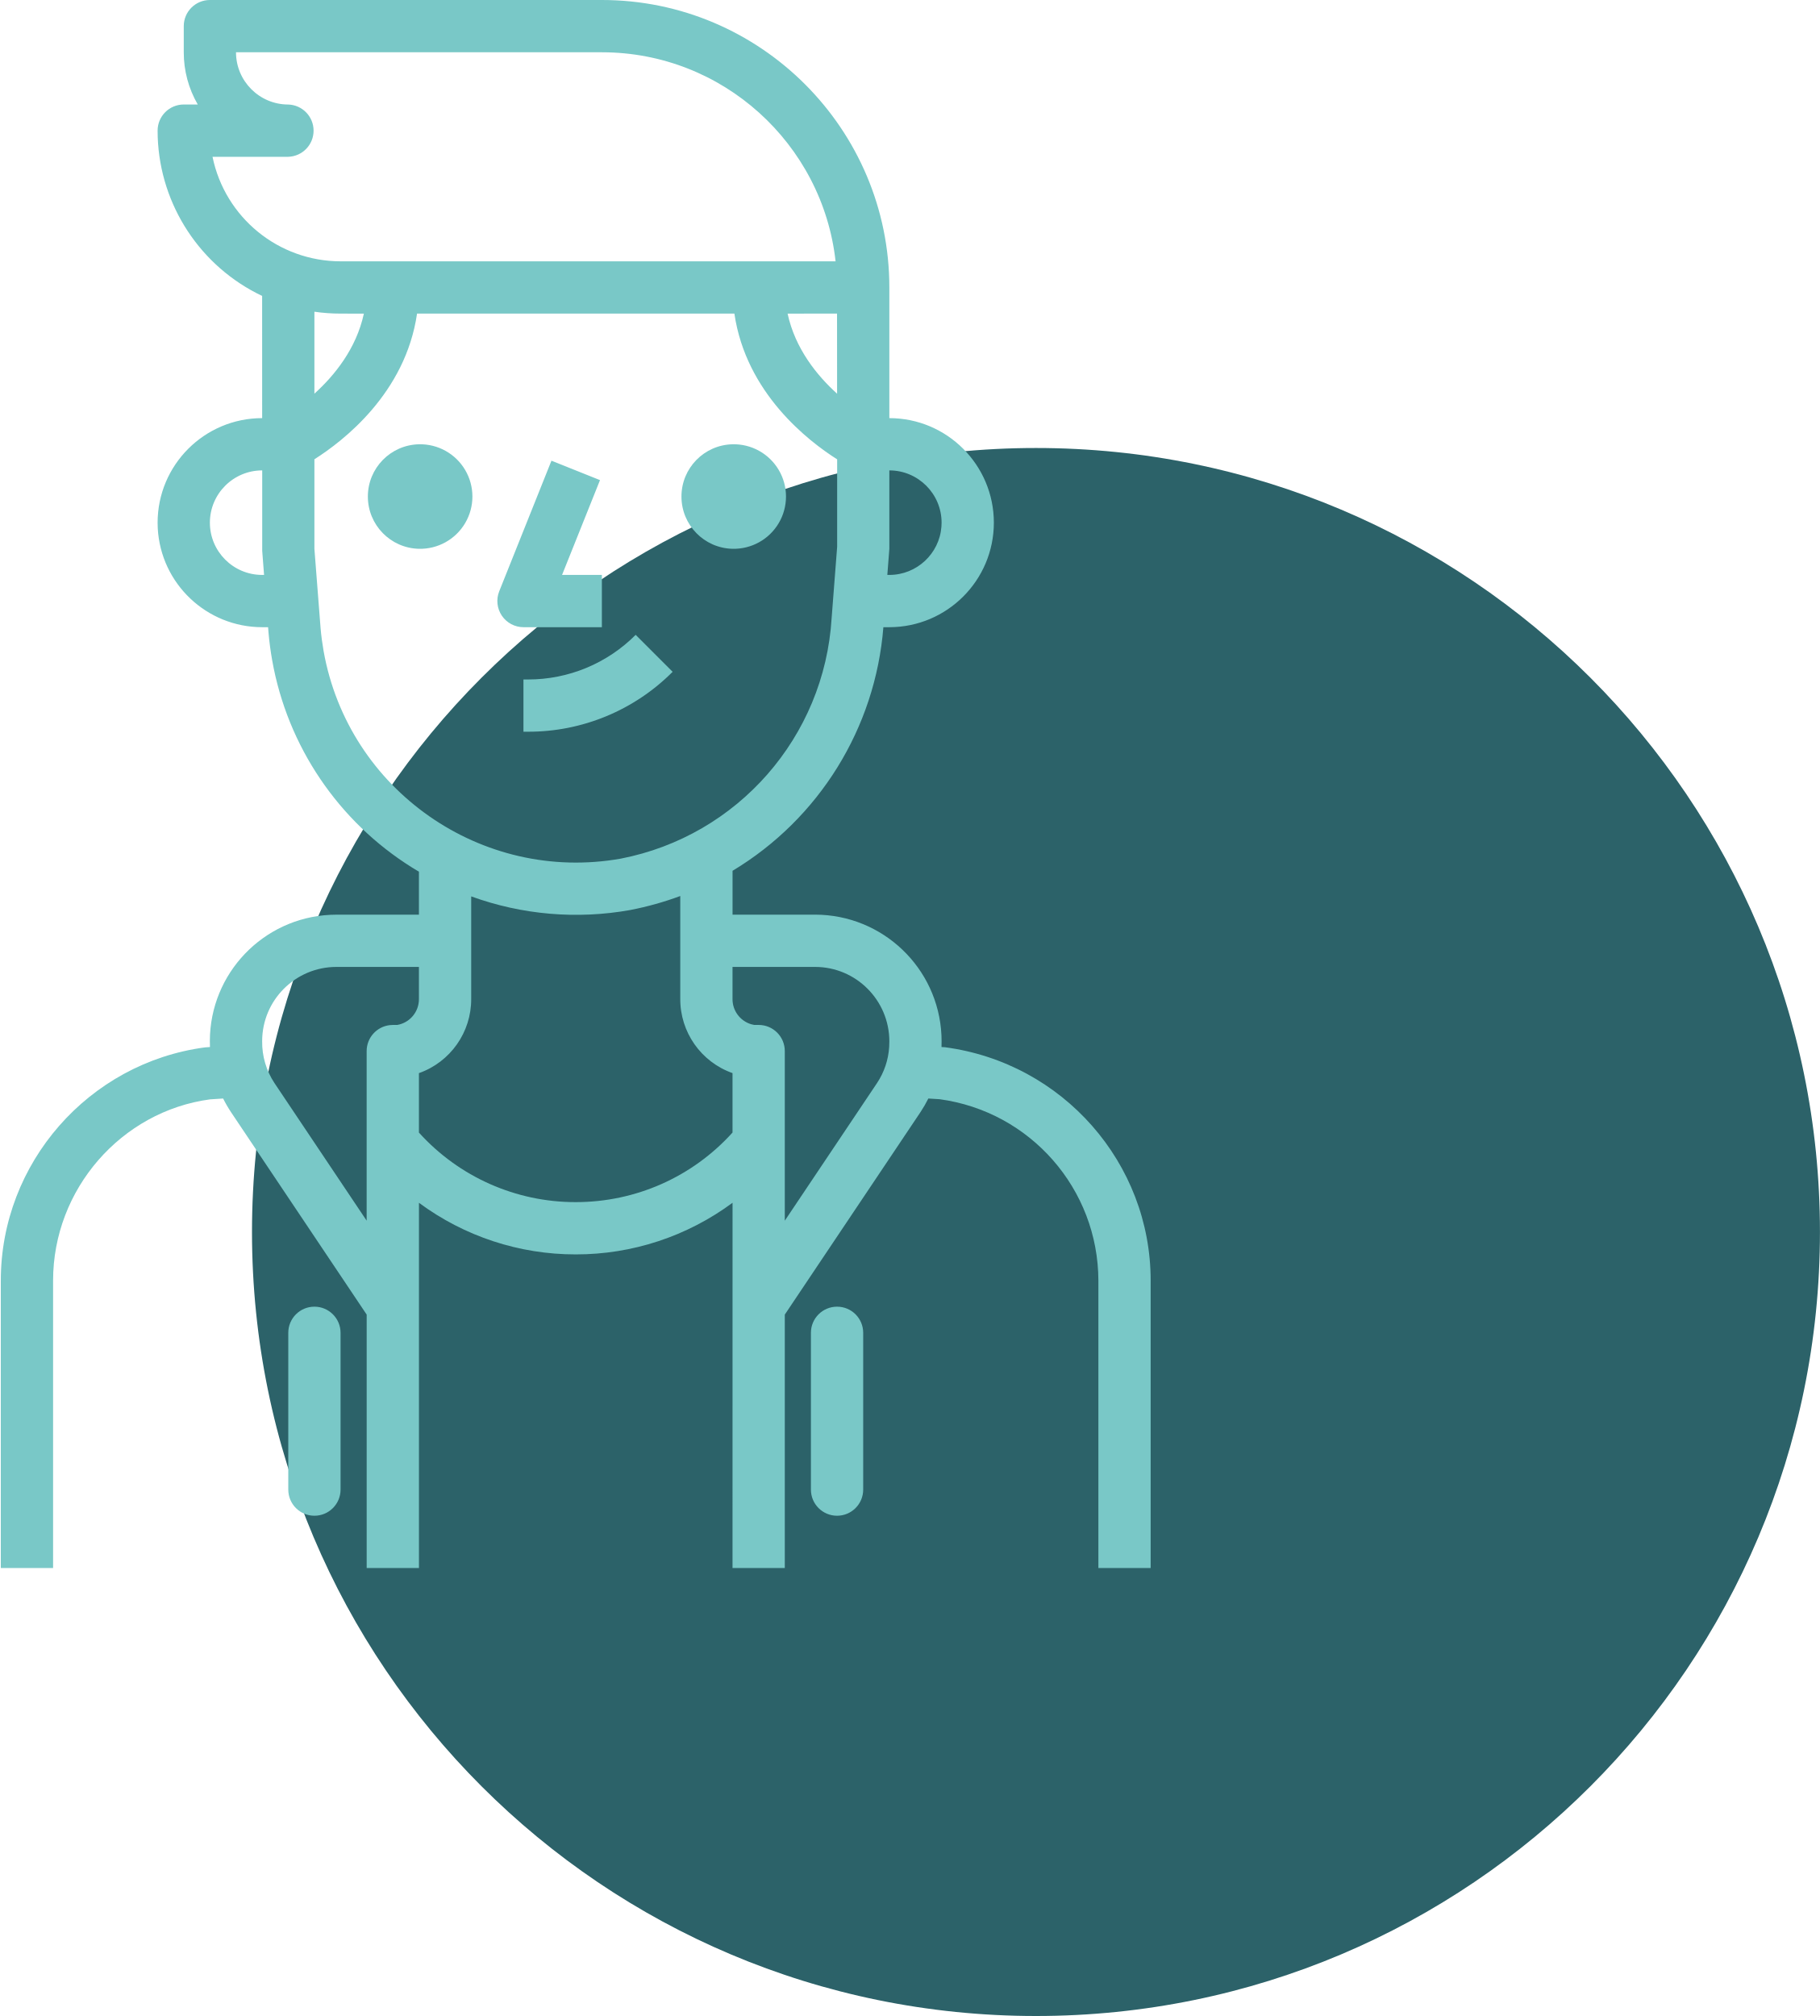
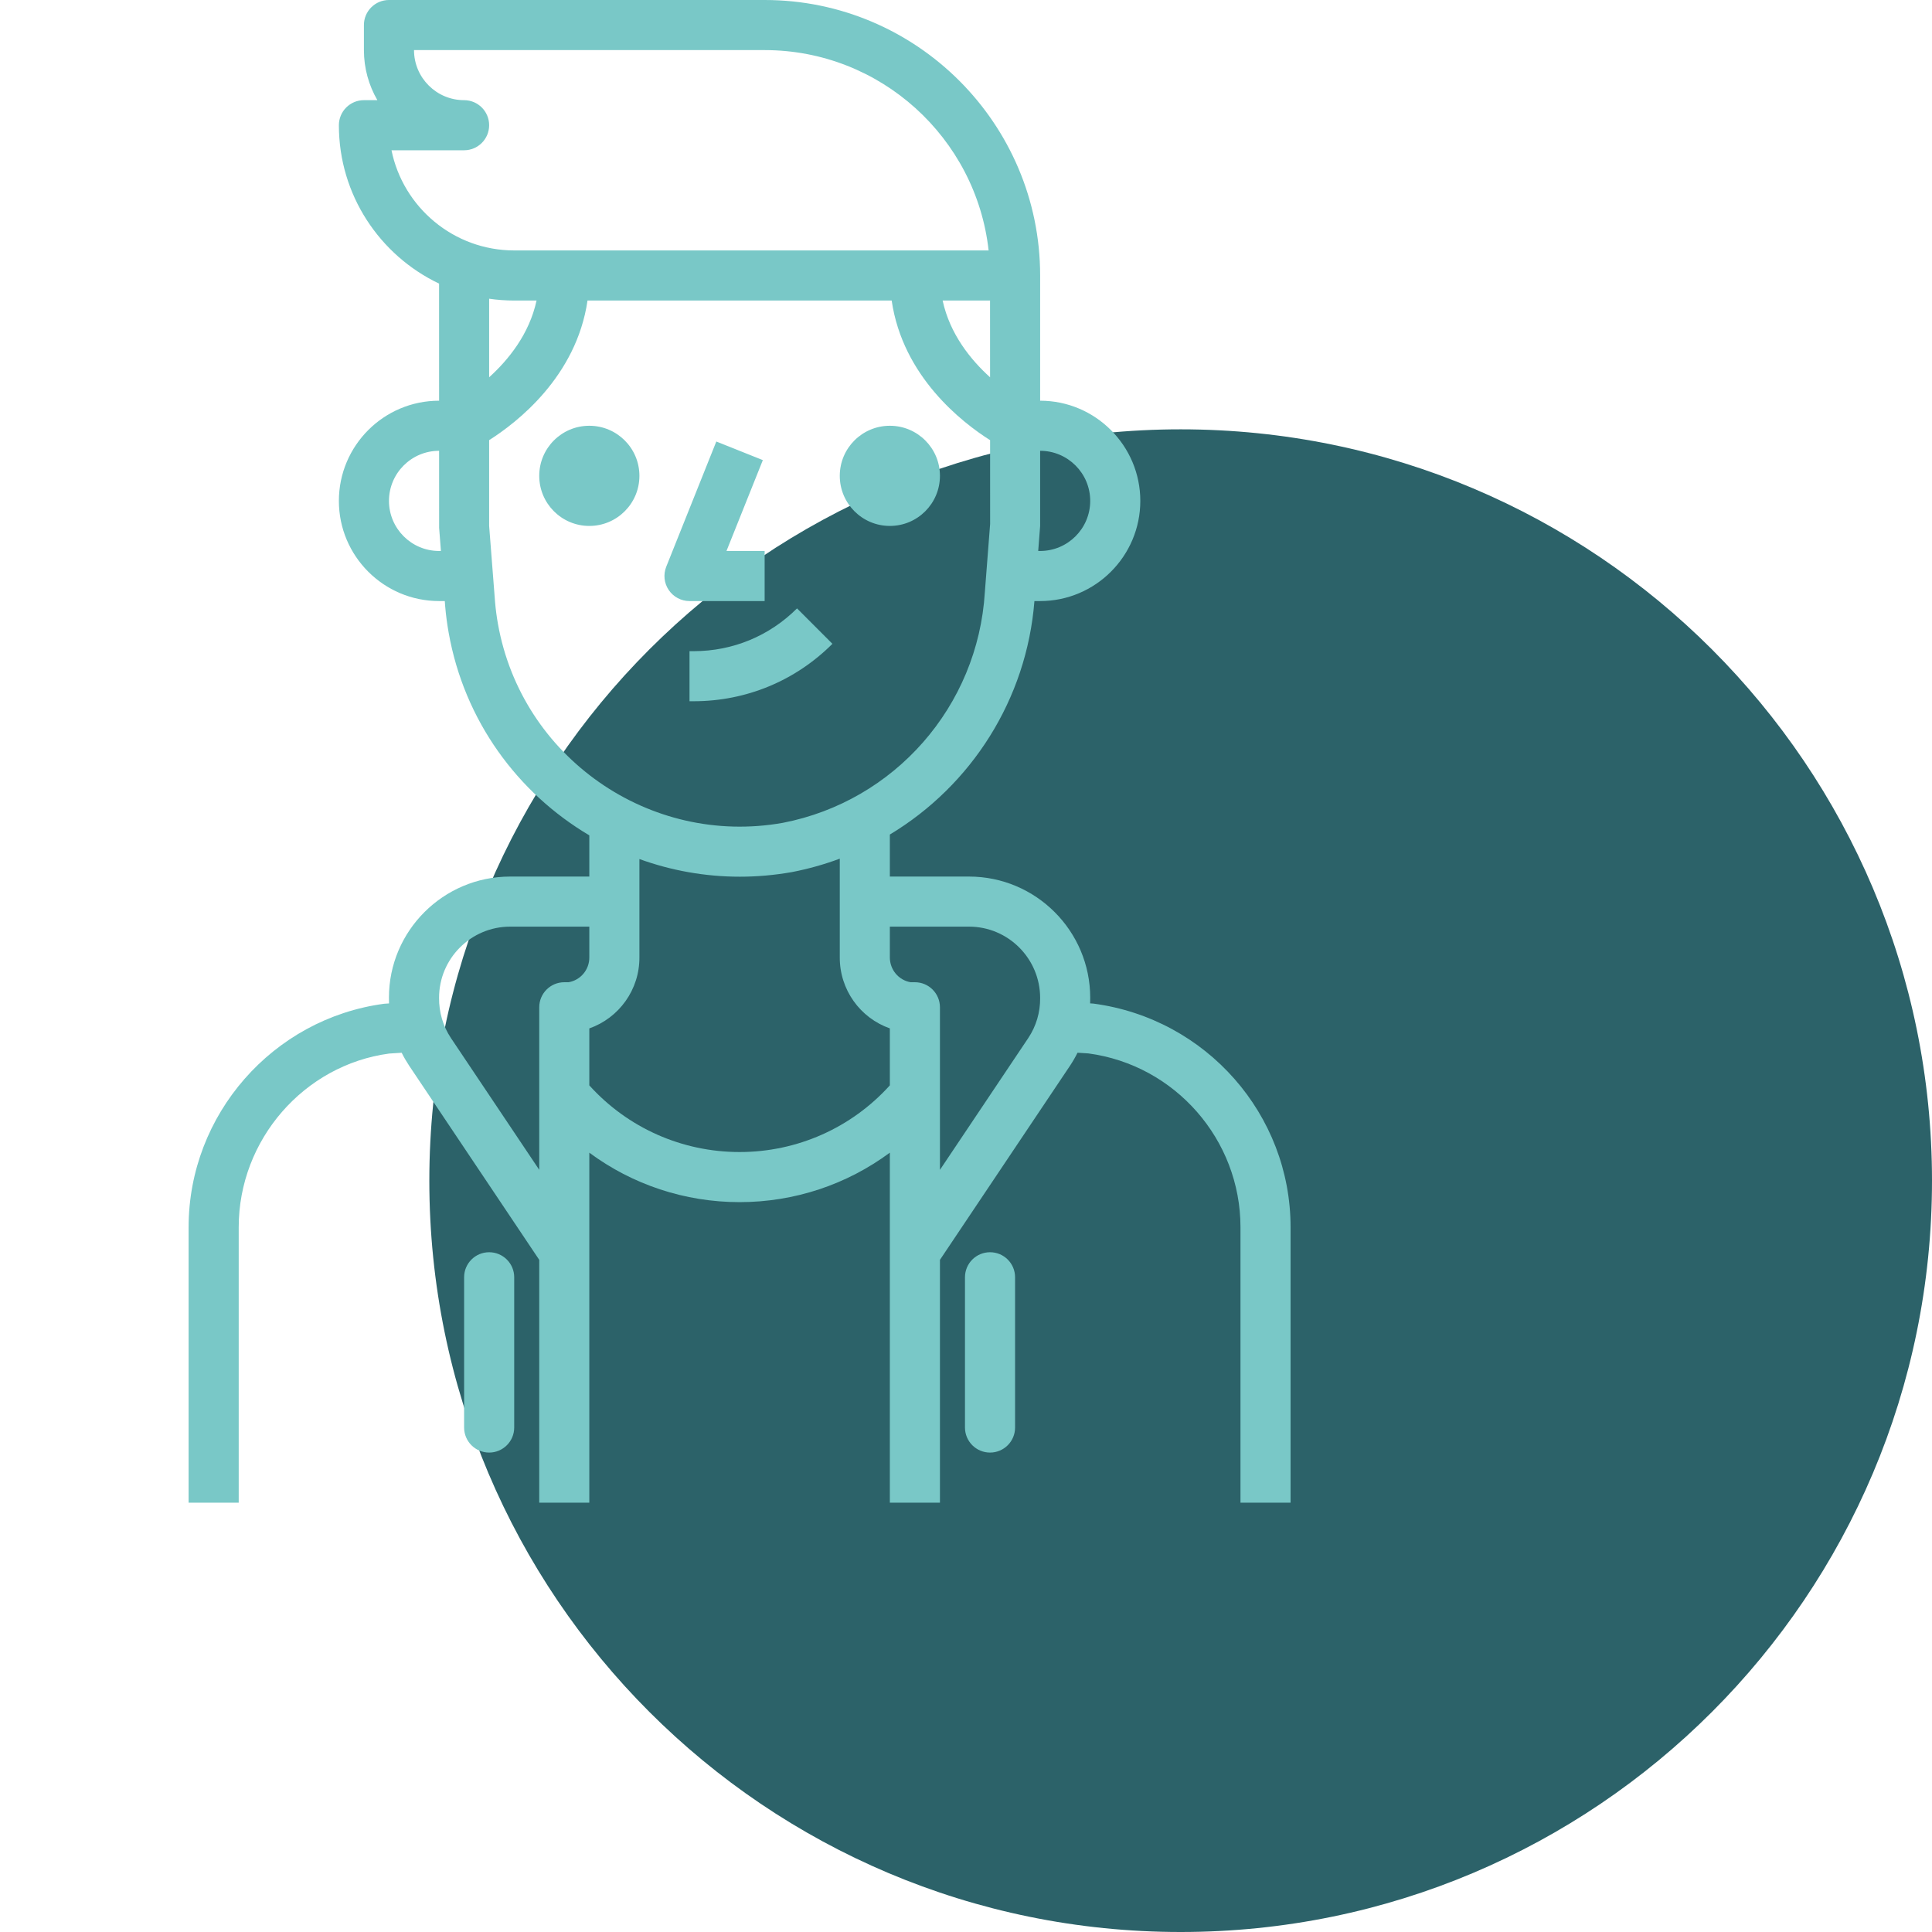
- <svg xmlns="http://www.w3.org/2000/svg" width="65" height="72">
-   <g fill="none" fill-rule="evenodd" transform="translate(-7)">
-     <circle cx="44" cy="44" r="28" fill="#2C6269" />
-     <path fill="#79C8C7" fill-rule="nonzero" d="M28.496 0c5.66 0 10.267 4.606 10.267 10.267v4.666a3.737 3.737 0 013.733 3.734 3.737 3.737 0 01-3.733 3.733h-.213a11.184 11.184 0 01-5.387 8.7v1.566h2.949a4.523 4.523 0 014.512 4.306l.005.212c0 .07 0 .14-.003.21l.122.007c4.216.561 7.348 4.142 7.348 8.332V56h-1.867V45.733a6.553 6.553 0 00-5.668-6.475l-.405-.025a4.573 4.573 0 01-.28.484l-4.847 7.233V56h-1.867l.001-13.044a9.388 9.388 0 01-5.6 1.844 9.39 9.39 0 01-5.6-1.843V56h-1.867v-9.05l-4.845-7.23a4.573 4.573 0 01-.282-.487l-.467.03c-3.17.426-5.606 3.21-5.606 6.47V56H7.029V45.733c0-4.19 3.132-7.77 7.288-8.326l.182-.013-.004-.22a4.52 4.52 0 014.305-4.502l.212-.005 2.95-.001v-1.534a10.995 10.995 0 01-5.187-7.266l-.055-.289a10.974 10.974 0 01-.13-.987l-.015-.19h-.212a3.738 3.738 0 01-3.729-3.535l-.005-.198a3.737 3.737 0 013.734-3.734l-.001-4.364A6.543 6.543 0 0112.633 4.9l-.004-.234c0-.516.418-.934.934-.934h.5a3.706 3.706 0 01-.5-1.866V.933c0-.515.418-.933.933-.933zM18.229 46.667c.515 0 .934.417.934.933v5.6a.933.933 0 11-1.867 0v-5.6c0-.516.418-.933.933-.933zm18.667 0c.516 0 .933.417.933.933v5.6a.932.932 0 11-1.867 0v-5.6c0-.516.418-.933.934-.933zm-.784-12.134h-2.95v1.139a.935.935 0 00.666.908l.11.025h.158c.516 0 .933.418.933.934v6.057l3.294-4.915c.256-.385.405-.827.434-1.289l.006-.199c0-1.47-1.19-2.66-2.651-2.66zm-14.15 0h-2.949a2.653 2.653 0 00-2.65 2.65 2.638 2.638 0 00.441 1.5l3.291 4.912v-6.056c0-.48.361-.873.825-.927l.11-.007h.158a.933.933 0 00.774-.926v-1.146zM31.296 32c-.572.213-1.168.38-1.783.5a10.97 10.97 0 01-5.684-.486v3.658a2.797 2.797 0 01-1.867 2.654v2.123a7.53 7.53 0 005.6 2.484c2.147 0 4.17-.901 5.6-2.485v-2.123a2.798 2.798 0 01-1.866-2.661zm1.933-20.8H21.895c-.413 2.84-2.638 4.552-3.666 5.203V19.6l.221 2.84c.023.267.06.54.107.81.883 4.971 5.646 8.297 10.616 7.415a9.328 9.328 0 007.529-8.593l.197-2.545v-3.122c-1.027-.65-3.255-2.363-3.67-5.205zm-3.526 11.473l1.32 1.32a7.27 7.27 0 01-5.168 2.14h-.16v-1.866h.16a5.414 5.414 0 003.848-1.594zm-3.008-6.22l1.734.694-1.355 3.386h1.422V22.4h-2.8a.935.935 0 01-.867-1.28l1.866-4.666zm12.068.347v2.8l-.072.933h.072c.98 0 1.786-.759 1.86-1.72l.006-.146c0-1.03-.837-1.867-1.866-1.867zm-22.399 0a1.869 1.869 0 00-1.868 1.867c0 1.03.837 1.866 1.867 1.866h.068l-.066-.861V16.8zm5.598-.933a1.867 1.867 0 110 3.733 1.867 1.867 0 010-3.733zm11.2 0a1.867 1.867 0 110 3.733 1.867 1.867 0 010-3.733zm3.733-4.668l-1.766.002c.272 1.256 1.054 2.215 1.768 2.86l-.002-2.862zm-18.666-.066v2.926c.714-.644 1.495-1.603 1.767-2.858l-.833-.001c-.317 0-.629-.023-.934-.067zm10.267-9.266H15.429c0 1.03.837 1.866 1.867 1.866a.934.934 0 010 1.867H14.59a4.675 4.675 0 004.573 3.733h17.68c-.465-4.194-4.03-7.466-8.347-7.466z" />
-     <path d="M0 0h56v56H0z" />
+ <svg xmlns="http://www.w3.org/2000/svg" width="72" height="72" viewBox="0 0 72 72" fill="none">
+   <g id="Group 11">
+     <circle id="Oval Copy 4" cx="44" cy="44" r="28" fill="#2C6269" />
+     <g id="Group 9">
+       <path id="Combined Shape" fill-rule="evenodd" clip-rule="evenodd" d="M14.496 0H28.496C34.157 0 38.763 4.606 38.763 10.267V10.267V14.933C40.821 14.933 42.496 16.608 42.496 18.667C42.496 20.726 40.821 22.4 38.763 22.4H38.55C38.261 26.067 36.197 29.275 33.162 31.101V32.667H36.112C38.603 32.667 40.629 34.693 40.629 37.184C40.63 37.254 40.629 37.324 40.626 37.393L40.748 37.401C44.964 37.962 48.096 41.543 48.096 45.733V56H46.229V45.733C46.229 42.473 43.793 39.689 40.561 39.258L40.156 39.232C40.073 39.399 39.98 39.561 39.876 39.717L35.029 46.951V56H33.162V42.956C31.558 44.145 29.605 44.8 27.562 44.8C25.519 44.8 23.566 44.145 21.962 42.957V56H20.096V46.951L15.251 39.72C15.146 39.562 15.052 39.4 14.969 39.233L14.502 39.263C11.332 39.689 8.896 42.473 8.896 45.733V56H7.029V45.733C7.029 41.543 10.161 37.963 14.316 37.407L14.498 37.395C14.495 37.322 14.494 37.248 14.495 37.175C14.495 34.693 16.521 32.667 19.012 32.667H21.962V31.131C19.293 29.551 17.303 26.863 16.72 23.577C16.662 23.25 16.618 22.921 16.59 22.59L16.576 22.4H16.363C14.303 22.4 12.629 20.726 12.629 18.667C12.629 16.608 14.303 14.933 16.363 14.933H16.364L16.363 10.569C14.157 9.519 12.629 7.268 12.629 4.667C12.629 4.151 13.047 3.733 13.562 3.733H14.064C13.745 3.184 13.562 2.546 13.562 1.867V0.933C13.562 0.418 13.981 0 14.496 0ZM33.162 35.672V34.533H36.112C37.573 34.533 38.763 35.723 38.763 37.193C38.768 37.726 38.615 38.242 38.323 38.681L35.029 43.597V37.539C35.029 37.023 34.612 36.605 34.096 36.605H33.937C33.489 36.529 33.159 36.138 33.162 35.672ZM29.513 32.5C30.128 32.381 30.724 32.213 31.296 32V35.664C31.286 36.881 32.056 37.936 33.162 38.325V40.448C31.731 42.032 29.709 42.933 27.562 42.933C25.416 42.933 23.393 42.032 21.962 40.449V38.326C23.068 37.937 23.837 36.883 23.829 35.672V32.014C25.009 32.442 26.273 32.672 27.573 32.672C28.212 32.672 28.862 32.615 29.513 32.5ZM20.096 37.539V43.596L16.804 38.683C16.51 38.241 16.357 37.725 16.363 37.184C16.363 35.722 17.552 34.533 19.013 34.533H21.962V35.679C21.965 36.138 21.636 36.529 21.188 36.605H21.029C20.514 36.605 20.096 37.023 20.096 37.539ZM35.129 11.2H36.896L36.897 14.061C36.183 13.416 35.4 12.456 35.129 11.2ZM33.23 11.2C33.644 14.041 35.87 15.754 36.898 16.404L36.899 19.527L36.702 22.072C36.442 26.324 33.34 29.858 29.172 30.665C24.203 31.547 19.44 28.221 18.557 23.25C18.509 22.98 18.473 22.707 18.45 22.44L18.229 19.6V16.403C19.257 15.752 21.481 14.039 21.895 11.2H33.23ZM16.363 16.8H16.364L16.365 19.672L16.432 20.533H16.363C15.333 20.533 14.496 19.696 14.496 18.667C14.496 17.637 15.333 16.8 16.363 16.8ZM19.996 11.2C19.725 12.456 18.942 13.415 18.229 14.06V11.133C18.534 11.177 18.846 11.2 19.163 11.2H19.996ZM38.763 19.6V16.8C39.792 16.8 40.629 17.637 40.629 18.667C40.629 19.696 39.792 20.533 38.763 20.533H38.691L38.763 19.6ZM14.59 5.6C15.023 7.727 16.909 9.333 19.163 9.333V9.333H36.843C36.378 5.139 32.812 1.867 28.496 1.867H15.429C15.429 2.896 16.266 3.733 17.296 3.733C17.811 3.733 18.229 4.152 18.229 4.667C18.229 5.182 17.811 5.6 17.296 5.6H14.59ZM23.829 17.733C23.829 18.764 22.993 19.6 21.962 19.6C20.931 19.6 20.096 18.764 20.096 17.733C20.096 16.702 20.931 15.867 21.962 15.867C22.993 15.867 23.829 16.702 23.829 17.733ZM33.163 19.6C34.193 19.6 35.029 18.764 35.029 17.733C35.029 16.702 34.193 15.867 33.163 15.867C32.132 15.867 31.296 16.702 31.296 17.733C31.296 18.764 32.132 19.6 33.163 19.6ZM27.074 20.533L28.429 17.147L26.695 16.454L24.829 21.12C24.714 21.408 24.749 21.735 24.923 21.99C25.097 22.246 25.386 22.4 25.696 22.4H28.496V20.533H27.074ZM25.855 24.267C27.308 24.266 28.674 23.7 29.703 22.673L31.022 23.993C29.642 25.373 27.806 26.132 25.855 26.133H25.696V24.267H25.855ZM17.296 47.6C17.296 47.084 17.714 46.667 18.229 46.667C18.744 46.667 19.163 47.084 19.163 47.6V53.2C19.163 53.716 18.744 54.133 18.229 54.133C17.714 54.133 17.296 53.716 17.296 53.2V47.6ZM35.962 47.6C35.962 47.084 36.38 46.667 36.896 46.667C37.412 46.667 37.829 47.084 37.829 47.6V53.2C37.829 53.716 37.412 54.133 36.896 54.133C36.38 54.133 35.962 53.716 35.962 53.2V47.6Z" fill="#79C8C7" />
+     </g>
  </g>
</svg>
